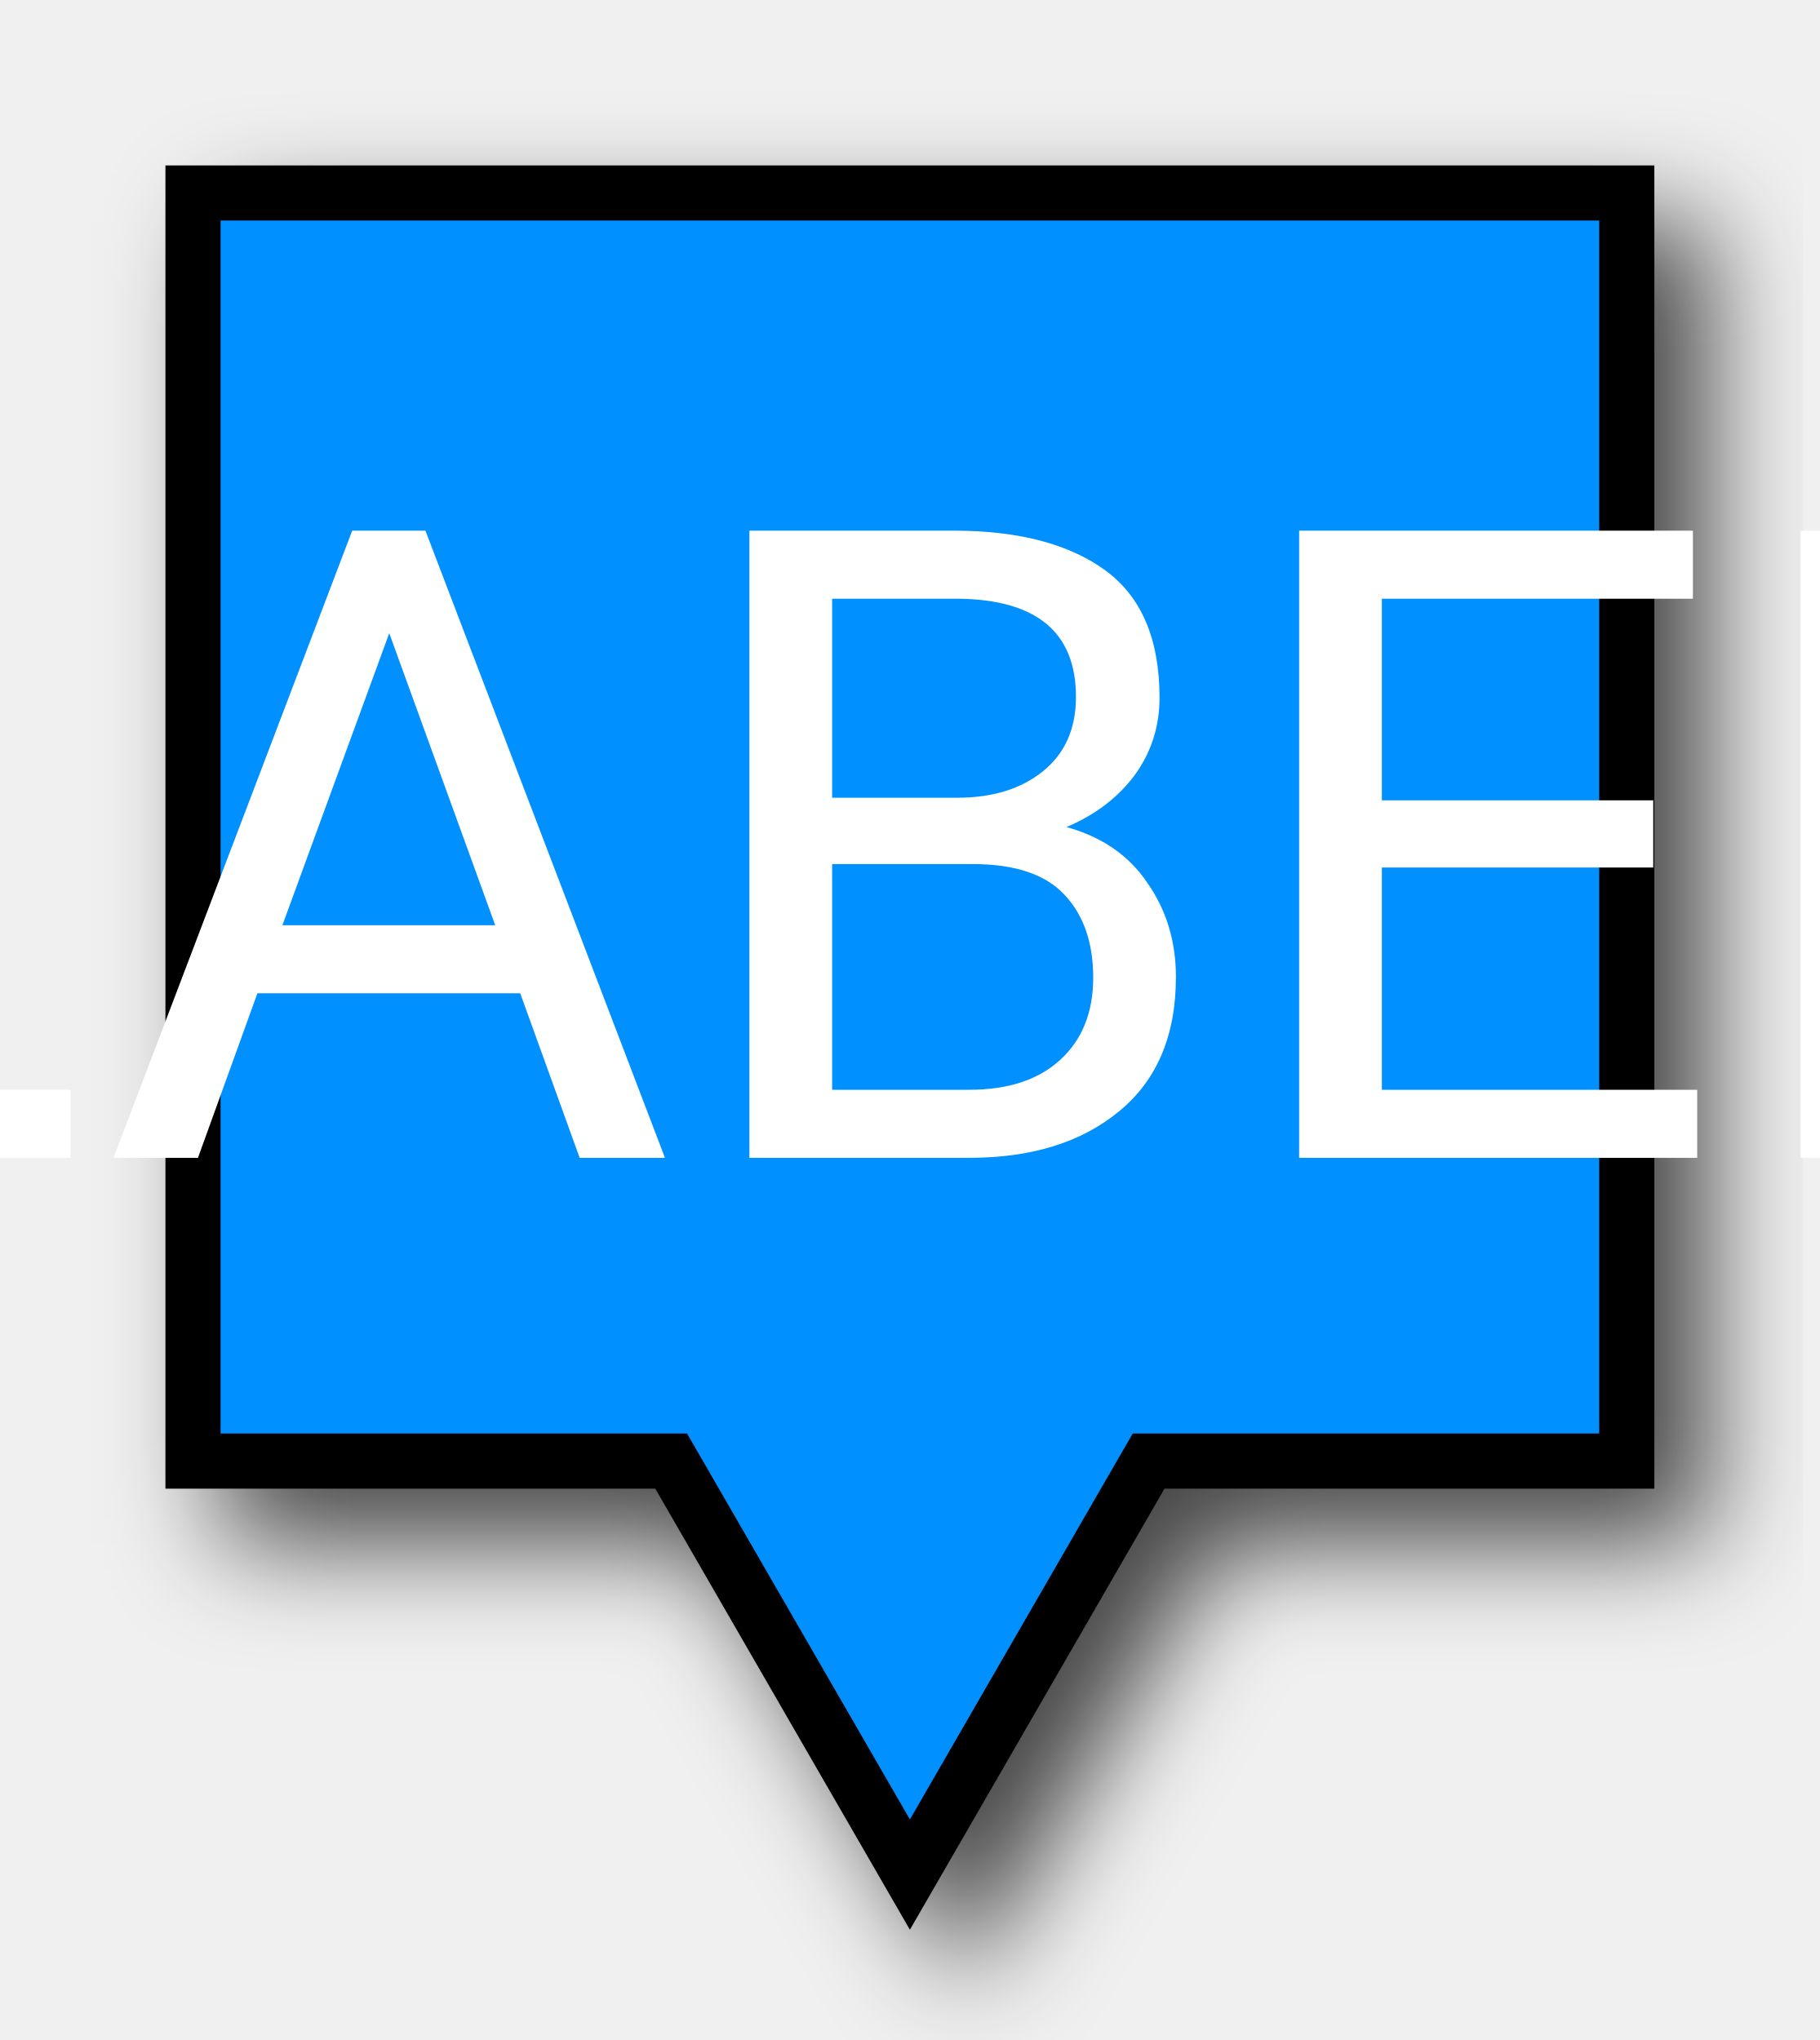
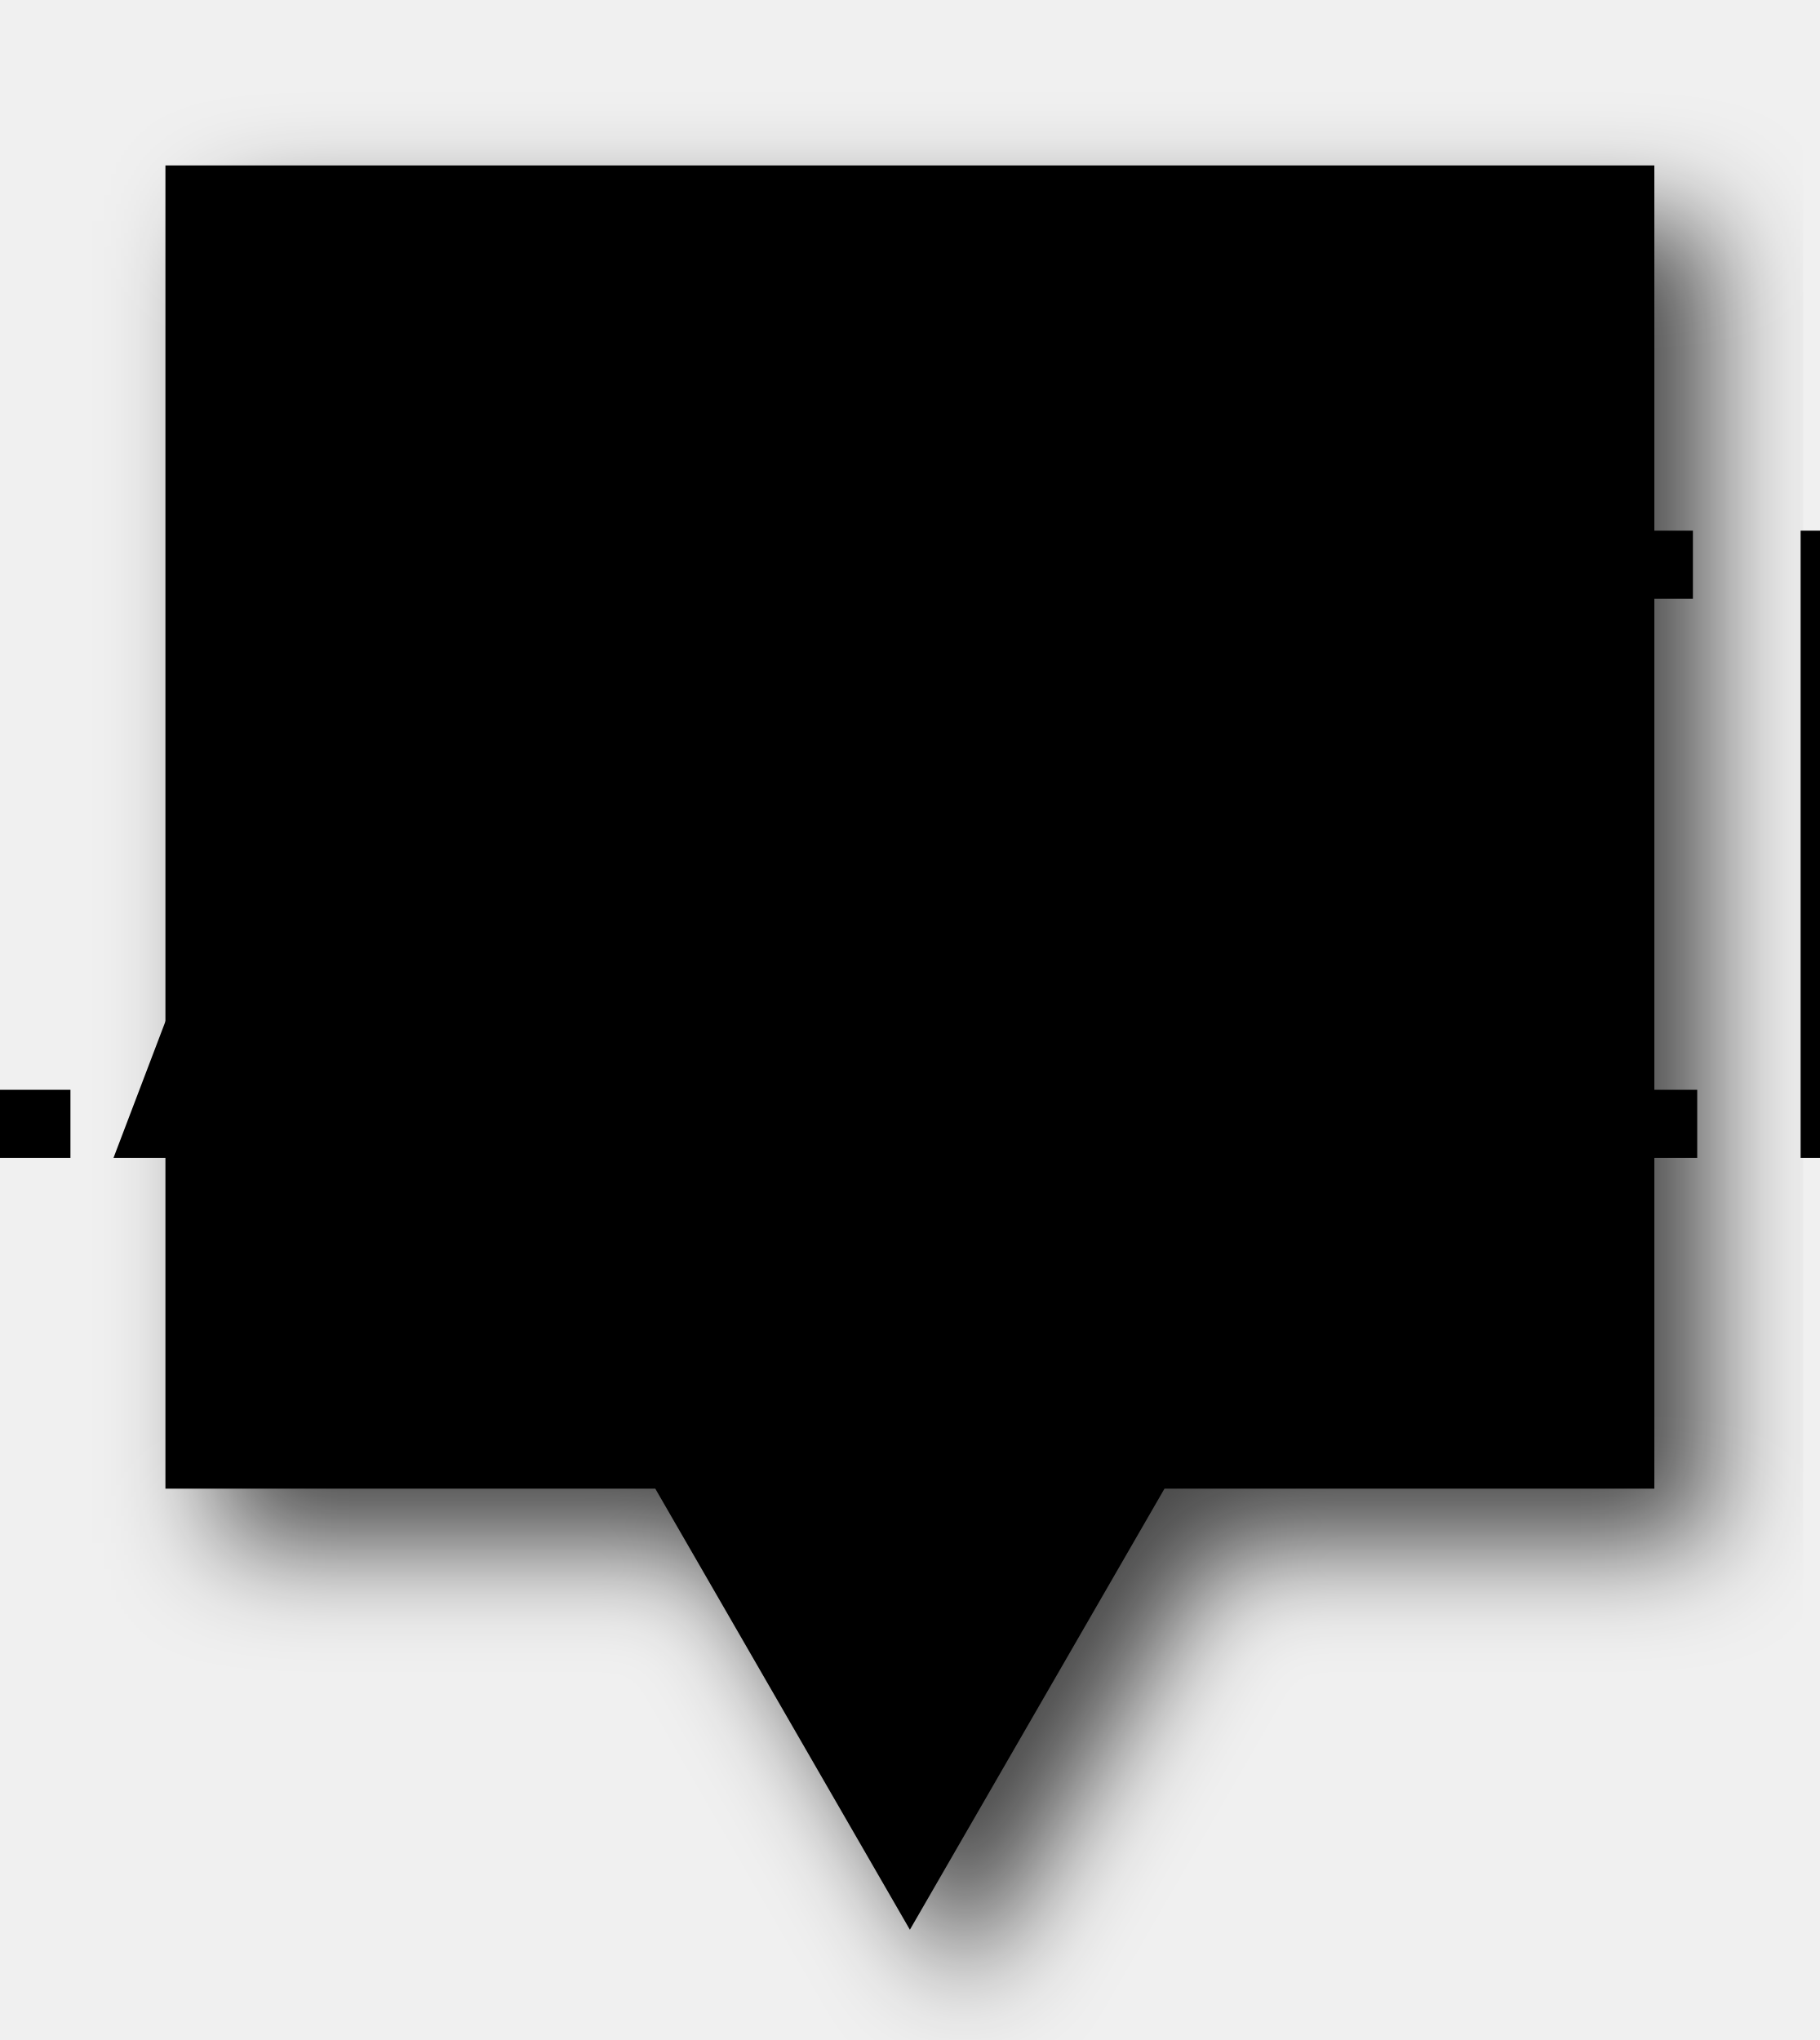
<svg xmlns="http://www.w3.org/2000/svg" width="33" height="37" viewBox="0 0 33 37" id="svg2" version="1.1">
  <defs id="defs4">
    <filter style="color-interpolation-filters:sRGB;" id="filter4293">
      <feFlood flood-opacity="0.706" flood-color="rgb(0,0,0)" result="flood" id="feFlood4295" />
      <feComposite in="flood" in2="SourceGraphic" operator="in" result="composite1" id="feComposite4297" />
      <feGaussianBlur in="composite1" stdDeviation="1" result="blur" id="feGaussianBlur4299" />
      <feOffset dx="1" dy="1" result="offset" id="feOffset4301" />
      <feComposite in="SourceGraphic" in2="offset" operator="over" result="composite2" id="feComposite4303" />
    </filter>
  </defs>
  <g id="layer1">
    <path style="opacity:1;fill:#000000;fill-opacity:1;stroke:none;stroke-width:0.999;stroke-linecap:round;stroke-linejoin:round;stroke-miterlimit:4;stroke-dasharray:none;stroke-opacity:1;filter:url(#filter4293)" d="M 3 3 L 3 27 L 11.883 27 L 16.5 35 L 21.117 27 L 30 27 L 30 3 L 3 3 z " id="path4158" />
-     <path style="opacity:1;fill:#0090ff;fill-opacity:1;stroke:none;stroke-width:0.999;stroke-linecap:round;stroke-linejoin:round;stroke-miterlimit:4;stroke-dasharray:none;stroke-opacity:1" d="M 4 4 L 4 26 L 12.459 26 L 16.5 33 L 20.541 26 L 29 26 L 29 4 L 4 4 z " id="rect4152-0" />
-     <text style="text-anchor:middle;font-style:normal;font-weight:normal;font-size:16px;line-height:100%;font-family:Roboto;letter-spacing:0px;word-spacing:0px;fill:#ffffff;fill-opacity:1;stroke:none;stroke-width:1px;stroke-linecap:butt;stroke-linejoin:miter;stroke-opacity:1" x="16.5" y="21" id="text4324">LABEL</text>
+     <path style="opacity:1;fill:BGCOLOR;fill-opacity:1;stroke:none;stroke-width:0.999;stroke-linecap:round;stroke-linejoin:round;stroke-miterlimit:4;stroke-dasharray:none;stroke-opacity:1" d="M 4 4 L 4 26 L 12.459 26 L 16.5 33 L 20.541 26 L 29 26 L 29 4 L 4 4 z " id="rect4152-0" />
+     <text style="text-anchor:middle;font-style:normal;font-weight:normal;font-size:16px;line-height:100%;font-family:Roboto;letter-spacing:0px;word-spacing:0px;fill:TXTCOLOR;fill-opacity:1;stroke:none;stroke-width:1px;stroke-linecap:butt;stroke-linejoin:miter;stroke-opacity:1" x="16.5" y="21" id="text4324">LABEL</text>
  </g>
</svg>
